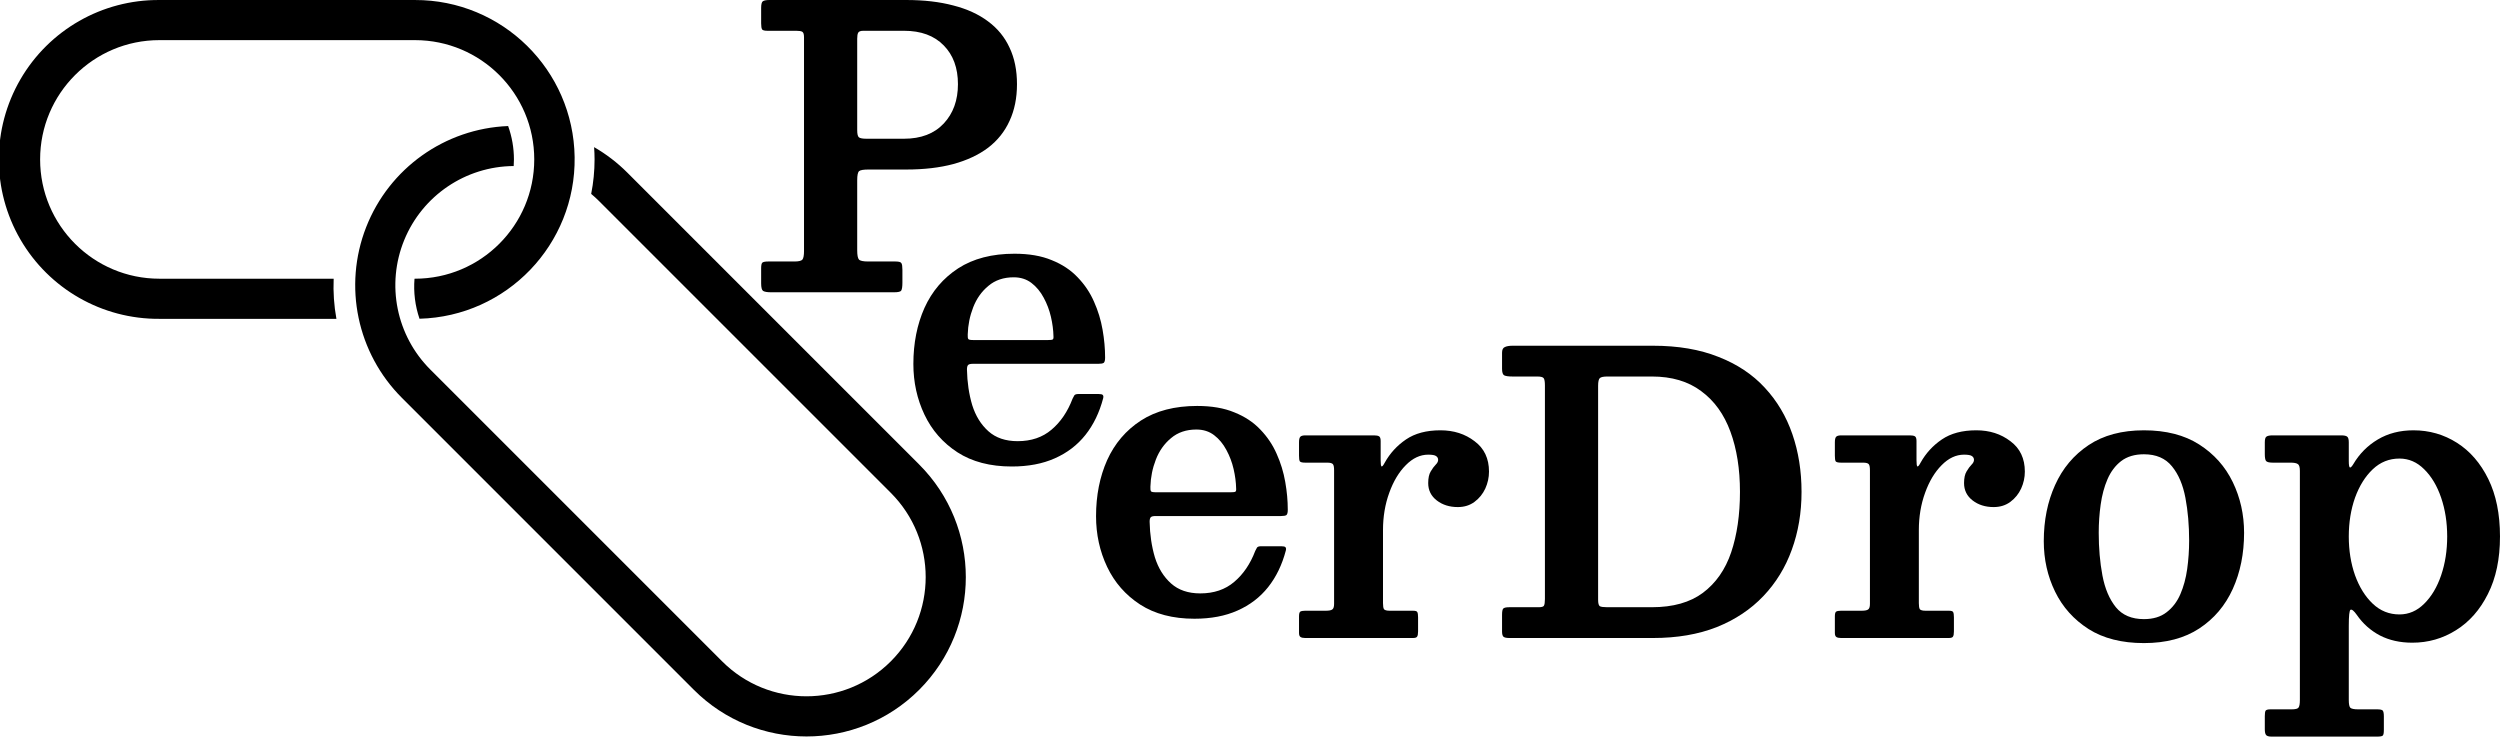
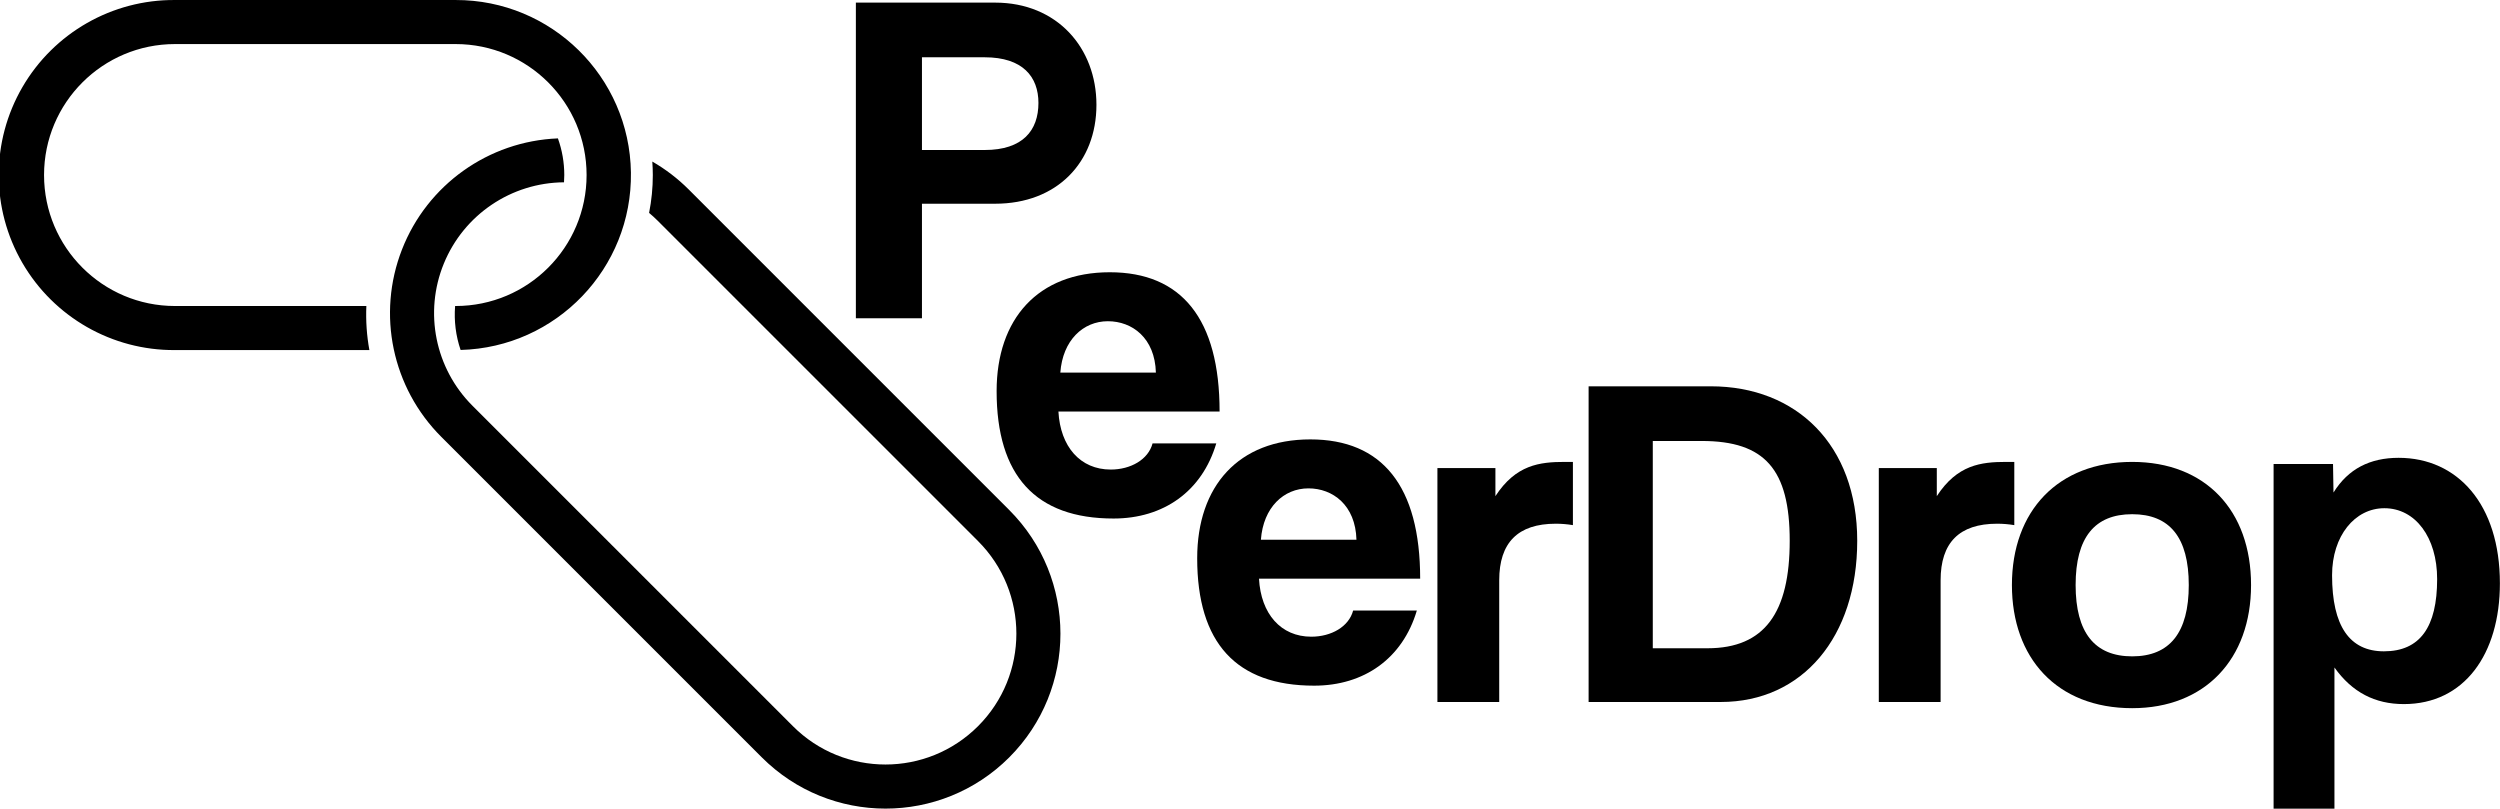
- <svg xmlns="http://www.w3.org/2000/svg" width="1231.7" height="362.91" version="1.1" viewBox="0 0 1231.7 362.91">
-   <g>
-     <path id="outline_upper_merged_" d="m206.68 157.03a48.932 48.932 0 0 1-2.462-19.717h0.227a58.768 58.768 0 1 0 0-117.54h-125.91a58.768 58.768 0 1 0 0 117.54h85.857a88.981 88.981 0 0 0 1.355 19.773h-87.213a78.542 78.542 0 1 1 0-157.08h125.91a78.529 78.529 0 0 1 2.236 157.03zm246.18 182.83a78.518 78.518 0 0 1-111.04-0.033l-143.78-143.78a78.473 78.473 0 0 1 52.307-133.95 48.647 48.647 0 0 1 2.857 16.452c0 1.095-0.049 2.178-0.12 3.254a58.716 58.716 0 0 0-41.07 100.27l143.79 143.78a58.732 58.732 0 1 0 83.06-83.06l-143.79-143.79c-1.228-1.228-2.5-2.377-3.811-3.474a87.21 87.21 0 0 0 1.668-16.992c0-2.033-0.093-4.044-0.228-6.043a78.643 78.643 0 0 1 16.345 12.533l143.78 143.79a78.518 78.518 0 0 1 0.033 111.04z" data-name="outline upper (merged)" />
-     <g stroke-width="3.1">
-       <path d="m392.28 15.168q2.208 0 2.976 0.48 0.864 0.48 0.864 2.688v105.41q0 3.072-0.768 4.128-0.768 0.96-4.032 0.96h-12.864q-2.208 0-2.88 0.576-0.576 0.576-0.576 2.784v7.392q0 3.072 0.96 3.744 1.056 0.672 4.032 0.672h60.48q3.072 0 3.552-0.864 0.576-0.96 0.576-3.936v-6.24q0-2.496-0.48-3.264-0.384-0.864-2.88-0.864h-13.44q-3.744 0-4.608-0.96t-0.864-4.608v-34.464q0-3.744 0.96-4.512t4.608-0.768h18.624q13.056 0 23.136-2.688 10.176-2.784 17.184-8.064 7.008-5.376 10.56-13.248 3.648-7.872 3.648-18.048 0-10.272-3.648-17.952-3.552-7.776-10.56-12.96-7.008-5.28-17.184-7.872-10.08-2.688-23.136-2.688h-67.488q-2.4 0-3.264 0.672-0.768 0.672-0.768 3.264v7.584q0 2.208 0.48 2.976 0.48 0.672 2.688 0.672zm34.656 53.184q-2.88 0-3.744-0.672t-0.864-3.552v-45.12q0-2.016 0.48-2.88 0.48-0.96 2.592-0.96h19.968q12.576 0 19.584 7.2 7.008 7.104 7.008 19.104 0 11.904-7.008 19.392t-19.584 7.488z" aria-label="P" />
-       <path d="m450 179.34q0 13.44 5.472 24.96t16.224 18.528q10.848 7.008 26.784 7.008 12.192 0 21.216-4.032 9.12-4.032 15.072-11.52t8.736-18.048q0.288-1.152-0.192-1.632-0.384-0.48-2.016-0.48h-9.984q-1.536 0-2.016 0.672-0.384 0.576-0.864 1.632-3.648 9.6-10.368 15.264-6.624 5.664-16.704 5.664-8.928 0-14.4-4.896t-7.968-12.864q-2.4-8.064-2.592-17.568 0-1.632 0.576-2.208t2.304-0.576h61.824q2.016 0 2.688-0.48 0.672-0.576 0.672-2.592 0-6.624-1.248-13.728-1.248-7.2-4.224-13.824-2.88-6.624-8.064-12-5.088-5.376-12.768-8.448-7.584-3.168-18.336-3.168-16.608 0-27.744 7.2-11.04 7.2-16.608 19.488-5.472 12.288-5.472 27.648zm29.472-11.808q-2.016 0-2.4-0.48-0.384-0.576-0.288-2.304 0.192-6.912 2.688-13.344t7.488-10.56q4.992-4.224 12.48-4.224 5.088 0 8.736 2.784t6.048 7.296q2.4 4.416 3.552 9.408t1.248 9.6q0.096 1.248-0.384 1.536-0.384 0.288-2.304 0.288z" aria-label="e" />
-       <path d="m540 254.34q0 13.44 5.472 24.96t16.224 18.528q10.848 7.008 26.784 7.008 12.192 0 21.216-4.032 9.12-4.032 15.072-11.52t8.736-18.048q0.288-1.152-0.192-1.632-0.384-0.48-2.016-0.48h-9.984q-1.536 0-2.016 0.672-0.384 0.576-0.864 1.632-3.648 9.6-10.368 15.264-6.624 5.664-16.704 5.664-8.928 0-14.4-4.896t-7.968-12.864q-2.4-8.064-2.592-17.568 0-1.632 0.576-2.208t2.304-0.576h61.824q2.016 0 2.688-0.48 0.672-0.576 0.672-2.592 0-6.624-1.248-13.728-1.248-7.2-4.224-13.824-2.88-6.624-8.064-12-5.088-5.376-12.768-8.448-7.584-3.168-18.336-3.168-16.608 0-27.744 7.2-11.04 7.2-16.608 19.488-5.472 12.288-5.472 27.648zm29.472-11.808q-2.016 0-2.4-0.48-0.384-0.576-0.288-2.304 0.192-6.912 2.688-13.344t7.488-10.56q4.992-4.224 12.48-4.224 5.088 0 8.736 2.784t6.048 7.296q2.4 4.416 3.552 9.408t1.248 9.6q0.096 1.248-0.384 1.536-0.384 0.288-2.304 0.288z" aria-label="e" />
-       <path d="m657.28 231.68v65.856q0 2.208-0.96 2.784-0.864 0.576-3.168 0.576h-10.176q-1.728 0-2.4 0.48-0.576 0.48-0.576 2.304v8.16q0 1.536 0.768 2.016t2.304 0.48h52.992q1.728 0 2.112-0.672 0.48-0.672 0.48-2.592v-6.912q0-1.92-0.384-2.592-0.288-0.672-2.112-0.672h-11.424q-2.304 0-2.88-0.768-0.48-0.768-0.48-2.976v-36q0-9.888 3.072-18.336 3.072-8.544 8.16-13.632 5.088-5.184 11.04-5.184 2.88 0 3.84 0.672 1.056 0.672 1.056 1.92 0 1.152-1.248 2.4-1.152 1.152-2.4 3.264-1.248 2.016-1.248 5.76 0 5.28 4.224 8.544t10.368 3.264q4.8 0 8.256-2.592t5.28-6.528q1.824-4.032 1.824-8.352 0-9.696-7.104-14.976-7.008-5.376-16.8-5.376-10.368 0-16.992 4.512t-10.464 11.424q-1.152 2.208-1.632 1.824-0.384-0.384-0.384-3.072v-9.408q0-1.824-0.768-2.304t-2.496-0.48h-33.792q-2.016 0-2.592 0.768-0.576 0.672-0.576 2.688v6.528q0 2.112 0.384 2.784 0.48 0.672 2.592 0.672h10.848q2.304 0 2.88 0.768 0.576 0.672 0.576 2.976z" aria-label="r" />
-       <path d="m740.03 311.07q0 2.112 0.768 2.688t2.88 0.576h70.752q17.76 0 31.392-5.376 13.632-5.472 22.944-15.264t14.016-22.848q4.8-13.152 4.8-28.512t-4.512-28.416q-4.512-13.152-13.632-22.944-9.024-9.792-22.848-15.168-13.728-5.472-32.16-5.472h-69.216q-2.496 0-3.84 0.672-1.344 0.576-1.344 2.784v7.872q0 2.688 1.056 3.264 1.152 0.576 4.128 0.576h12.192q2.592 0 3.168 0.864t0.576 3.552v105.22q0 2.4-0.48 3.264-0.384 0.768-2.688 0.768h-14.496q-2.208 0-2.88 0.672-0.576 0.672-0.576 3.072zm51.84-11.904q-2.688 0-3.648-0.48-0.864-0.576-0.864-3.168v-105.41q0-3.072 0.864-3.84t3.744-0.768h21.888q14.688 0 24.288 7.2 9.696 7.104 14.4 19.968 4.704 12.768 4.704 29.664t-4.32 29.76q-4.32 12.768-13.92 19.968-9.504 7.104-25.152 7.104z" aria-label="D" />
-       <path d="m921.28 231.68v65.856q0 2.208-0.96 2.784-0.864 0.576-3.168 0.576h-10.176q-1.728 0-2.4 0.48-0.576 0.48-0.576 2.304v8.16q0 1.536 0.768 2.016t2.304 0.48h52.992q1.728 0 2.112-0.672 0.48-0.672 0.48-2.592v-6.912q0-1.92-0.384-2.592-0.288-0.672-2.112-0.672h-11.424q-2.304 0-2.88-0.768-0.48-0.768-0.48-2.976v-36q0-9.888 3.072-18.336 3.072-8.544 8.16-13.632 5.088-5.184 11.04-5.184 2.88 0 3.84 0.672 1.056 0.672 1.056 1.92 0 1.152-1.248 2.4-1.152 1.152-2.4 3.264-1.248 2.016-1.248 5.76 0 5.28 4.224 8.544t10.368 3.264q4.8 0 8.256-2.592t5.28-6.528q1.824-4.032 1.824-8.352 0-9.696-7.104-14.976-7.008-5.376-16.8-5.376-10.368 0-16.992 4.512t-10.464 11.424q-1.152 2.208-1.632 1.824-0.384-0.384-0.384-3.072v-9.408q0-1.824-0.768-2.304t-2.496-0.48h-33.792q-2.016 0-2.592 0.768-0.576 0.672-0.576 2.688v6.528q0 2.112 0.384 2.784 0.48 0.672 2.592 0.672h10.848q2.304 0 2.88 0.768 0.576 0.672 0.576 2.976z" aria-label="r" />
-       <path d="m1034 262.5q0-7.104 0.96-13.92 0.96-6.912 3.36-12.48t6.72-8.928q4.416-3.36 11.232-3.36 9.024 0 13.824 5.952 4.8 5.856 6.624 15.552t1.824 21.024q0 7.104-0.96 14.016-0.96 6.816-3.36 12.384t-6.816 8.928q-4.32 3.36-11.136 3.36-9.024 0-13.824-5.856-4.8-5.952-6.624-15.648t-1.824-21.024zm-27.072 4.128q0 13.44 5.568 24.864t16.512 18.432q10.944 6.912 27.264 6.912t27.264-7.2 16.512-19.488 5.568-27.648q0-13.44-5.568-24.96t-16.512-18.528-27.264-7.008-27.264 7.296-16.512 19.68q-5.568 12.288-5.568 27.648z" aria-label="o" />
-       <path d="m1157.2 264.32q0-10.368 3.072-19.104 3.168-8.736 8.736-14.016t13.152-5.28q6.912 0 12.192 5.28 5.376 5.28 8.352 14.016t2.976 19.104-2.976 19.104-8.352 14.016q-5.28 5.28-12.192 5.28-7.584 0-13.152-5.28t-8.736-14.016q-3.072-8.736-3.072-19.104zm-41.376-40.608q0 2.496 0.576 3.36 0.672 0.864 3.264 0.864h8.832q2.592 0 3.552 0.672 1.056 0.576 1.056 3.36v112.9q0 2.88-0.672 3.744-0.576 0.864-3.36 0.864h-10.464q-1.92 0-2.4 0.672-0.384 0.672-0.384 2.688v6.432q0 2.016 0.576 2.784 0.576 0.864 2.784 0.864h51.84q2.304 0 2.88-0.48t0.576-2.784v-6.72q0-2.208-0.576-2.88-0.576-0.576-2.784-0.576h-9.312q-2.976 0-3.84-0.768-0.768-0.768-0.768-3.84v-36.48q0-7.584 0.864-7.968 0.96-0.48 3.072 2.496 4.512 6.528 11.424 10.176 6.912 3.552 15.936 3.552 11.712 0 21.504-6.144 9.888-6.144 15.744-17.856 5.952-11.712 5.952-28.32t-5.76-28.32-15.456-17.856-21.408-6.144q-9.984 0-17.568 4.512t-12.096 12.192q-1.056 1.728-1.632 1.632-0.576-0.192-0.576-3.264v-9.216q0-2.208-0.864-2.784-0.768-0.576-2.88-0.576h-33.792q-2.112 0-2.976 0.576-0.864 0.48-0.864 2.88z" aria-label="p" />
-     </g>
-   </g>
+ <svg xmlns="http://www.w3.org/2000/svg" width="1121.8" height="362.87" version="1.1" viewBox="0 0 1121.8 362.87">
+   <path d="m1069.7 292.26c-15.36 0-23.253-11.307-23.253-34.133 0-17.707 10.24-30.08 23.467-30.08 13.867 0 23.68 13.013 23.68 31.787 0 21.547-7.68 32.427-23.893 32.427zm-22.187 70.613v-63.36c7.893 11.093 18.133 16.427 31.147 16.427 27.093 0 43.093-22.4 43.093-54.187 0-35.413-18.987-56.32-45.44-56.32-12.8 0-22.613 4.907-29.227 15.573l-0.213-12.8h-26.667v154.67z" aria-label="p" />
+   <path d="m956.76 294.52c-16.853 0-25.387-10.667-25.387-32s8.533-31.787 25.387-31.787 25.387 10.453 25.387 31.787-8.533 32-25.387 32zm0 23.253c32.64 0 53.333-21.973 53.333-55.253 0-33.493-20.48-55.253-53.333-55.253-33.28 0-53.973 21.973-53.973 55.253 0 32.64 20.053 55.253 53.973 55.253z" aria-label="o" />
+   <path d="m741.64 290.89v-93.013h21.973c28.373 0 39.467 12.8 39.467 44.8 0 32-11.093 48.213-36.907 48.213zm30.507 24.107c36.693 0 61.227-29.227 61.227-72.32 0-43.093-27.307-69.333-65.707-69.333h-54.827v141.65z" aria-label="D" />
+   <path d="m565.79 242.18c1.067-14.507 10.24-23.04 21.333-23.04 10.88 0 21.12 7.467 21.547 23.04zm71.467 17.493c0-41.6-17.067-62.507-49.28-62.507s-50.773 20.907-50.773 53.333c0 37.973 17.493 57.173 52.48 57.173 22.4 0 39.68-12.16 46.08-33.707h-28.587c-1.92 7.253-9.813 11.733-18.773 11.733-13.653 0-22.613-10.24-23.467-26.027z" aria-label="e" />
+   <path d="m475.79 167.18c1.067-14.507 10.24-23.04 21.333-23.04 10.88 0 21.12 7.467 21.547 23.04zm71.467 17.493c0-41.6-17.067-62.507-49.28-62.507s-50.773 20.907-50.773 53.333c0 37.973 17.493 57.173 52.48 57.173 22.4 0 39.68-12.16 46.08-33.707h-28.587c-1.92 7.253-9.813 11.733-18.773 11.733-13.653 0-22.613-10.24-23.467-26.027z" aria-label="e" />
+   <path id="outline_upper_merged_" class="cls-1" d="m206.68 157.03a48.932 48.932 0 0 1-2.462-19.717h0.227a58.768 58.768 0 1 0 0-117.54h-125.91a58.768 58.768 0 1 0 0 117.54h85.857a88.981 88.981 0 0 0 1.355 19.773h-87.213a78.542 78.542 0 1 1 0-157.08h125.91a78.529 78.529 0 0 1 2.236 157.03zm246.18 182.83a78.518 78.518 0 0 1-111.04-0.033l-143.78-143.78a78.473 78.473 0 0 1 52.307-133.95 48.647 48.647 0 0 1 2.857 16.452c0 1.095-0.049 2.178-0.12 3.254a58.716 58.716 0 0 0-41.07 100.27l143.79 143.78a58.732 58.732 0 1 0 83.06-83.06l-143.79-143.79c-1.228-1.228-2.5-2.377-3.811-3.474a87.21 87.21 0 0 0 1.668-16.992c0-2.033-0.093-4.044-0.228-6.043a78.643 78.643 0 0 1 16.345 12.533l143.78 143.79a78.518 78.518 0 0 1 0.033 111.04z" data-name="outline upper (merged)" />
+   <text x="405.172" y="44.548" xml:space="preserve">
+     <tspan x="405.172" y="44.548" />
+   </text>
+   <path d="m413.7 67.307v-41.6h28.16c17.067 0 24.107 8.747 24.107 20.48 0 12.373-7.04 21.12-24.107 21.12zm0 75.52v-51.413h32.853c27.733 0 45.44-18.56 45.44-44.373 0-25.6-17.707-45.867-45.44-45.867h-62.507v141.65z" aria-label="P" />
+   <path d="m672.73 315v-54.613c0-16.853 8.32-25.387 25.387-25.387 2.56 0 5.12 0.213 7.68 0.64v-28.373h-3.627c-11.307 0-21.973 1.28-31.147 15.36v-12.587h-26.027v104.96z" aria-label="r" />
+   <path d="m870.79 315v-54.613c0-16.853 8.32-25.387 25.387-25.387 2.56 0 5.12 0.213 7.68 0.64v-28.373h-3.627c-11.307 0-21.973 1.28-31.147 15.36v-12.587h-26.027v104.96z" aria-label="r" />
</svg>
